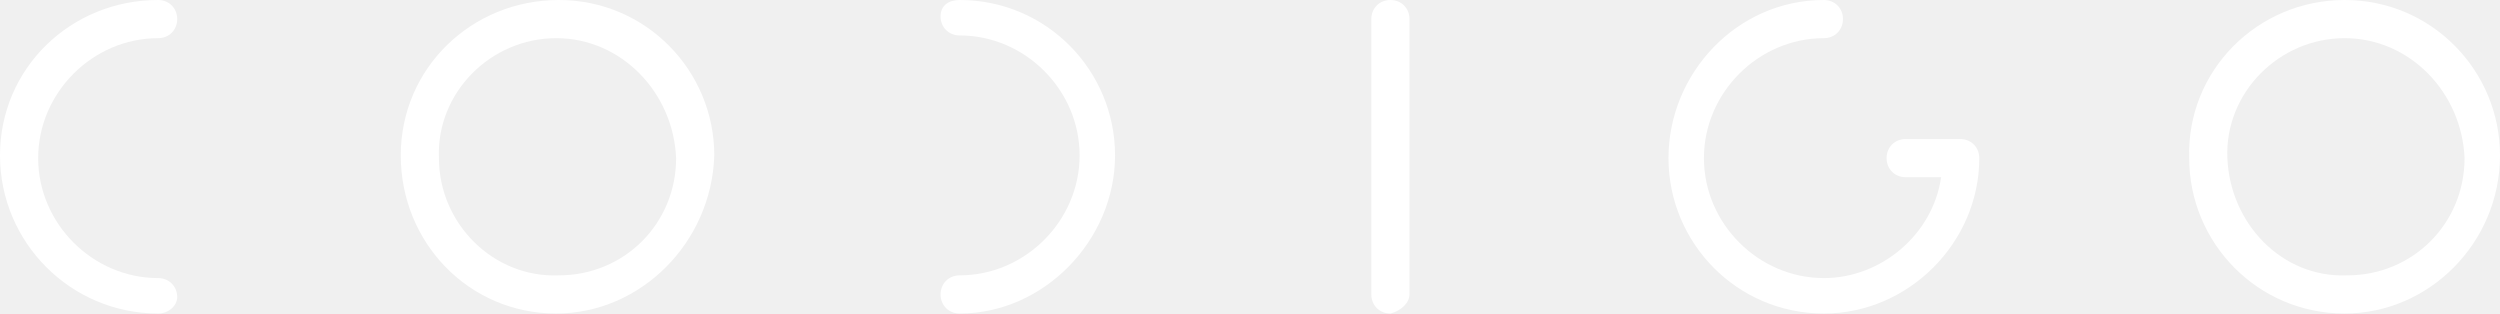
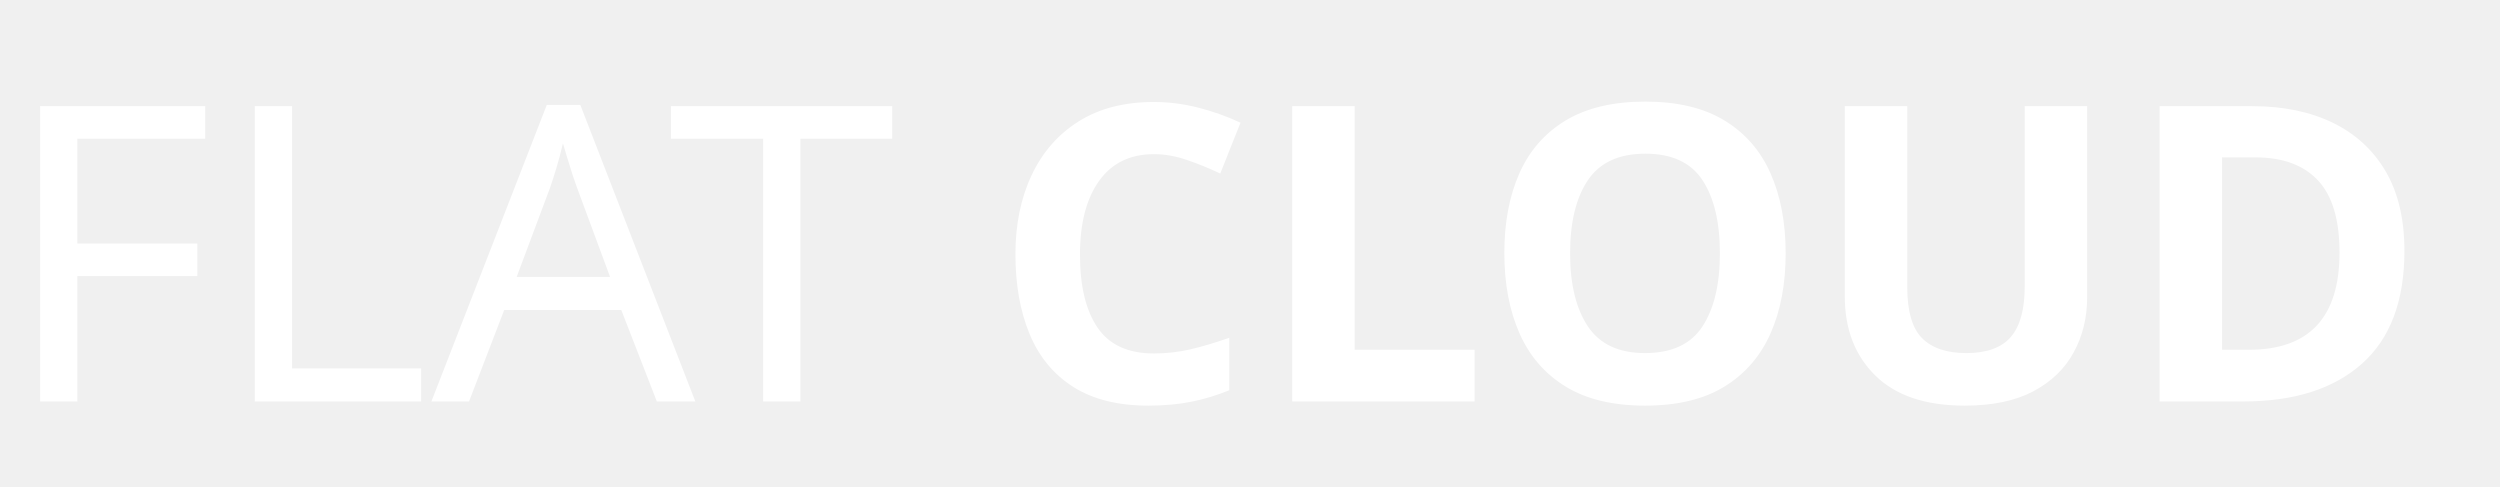
- <svg xmlns="http://www.w3.org/2000/svg" version="1.1" id="Layer_1" x="0px" y="0px" viewBox="0 0 91.7 11.5" style="enable-background:new 0 0 91.7 11.5;" xml:space="preserve">
-   <style type="text/css">
- 	.st0{fill:#FFFFFF;}
- </style>
-   <path class="st0" d="M35.2,11.5c-0.4,0-0.7-0.3-0.7-0.7c0-0.4,0.3-0.7,0.7-0.7c2.4,0,4.4-2,4.4-4.4s-2-4.4-4.4-4.4  c-0.4,0-0.7-0.3-0.7-0.7S34.8,0,35.2,0c0,0,0,0,0,0c3.2,0,5.7,2.6,5.7,5.7S38.3,11.5,35.2,11.5" />
-   <path class="st0" d="M51,11.5c-0.4,0-0.7-0.3-0.7-0.7V0.7C50.3,0.3,50.6,0,51,0c0.4,0,0.7,0.3,0.7,0.7v10.1  C51.7,11.1,51.4,11.4,51,11.5" />
-   <path class="st0" d="M86,11.5c-3.2,0-5.7-2.6-5.7-5.7C80.2,2.6,82.8,0,86,0c3.2,0,5.7,2.6,5.7,5.7c0,0,0,0,0,0  C91.7,8.9,89.1,11.5,86,11.5 M86,1.4c-2.4,0-4.4,2-4.3,4.4s2,4.4,4.4,4.3c2.4,0,4.3-1.9,4.3-4.3C90.3,3.4,88.4,1.4,86,1.4" />
-   <path class="st0" d="M66.9,11.5c-3.2,0-5.7-2.6-5.7-5.7S63.7,0,66.9,0c0.4,0,0.7,0.3,0.7,0.7s-0.3,0.7-0.7,0.7c0,0,0,0,0,0  c-2.4,0-4.4,2-4.4,4.4c0,2.4,2,4.4,4.4,4.4c2.1,0,4-1.6,4.3-3.7h-1.3c-0.4,0-0.7-0.3-0.7-0.7s0.3-0.7,0.7-0.7h2  c0.4,0,0.7,0.3,0.7,0.7c0,0,0,0,0,0C72.6,8.9,70,11.5,66.9,11.5" />
-   <path class="st0" d="M5.8,11.5C2.6,11.5,0,8.9,0,5.7S2.6,0,5.8,0c0.4,0,0.7,0.3,0.7,0.7S6.2,1.4,5.8,1.4l0,0c-2.4,0-4.4,2-4.4,4.4  s2,4.4,4.4,4.4c0.4,0,0.7,0.3,0.7,0.7C6.5,11.2,6.2,11.5,5.8,11.5" />
-   <path class="st0" d="M20.4,11.5c-3.2,0-5.7-2.6-5.7-5.8c0-3.2,2.6-5.7,5.8-5.7c3.2,0,5.7,2.6,5.7,5.7C26.1,8.9,23.5,11.5,20.4,11.5   M20.4,1.4c-2.4,0-4.4,2-4.3,4.4c0,2.4,2,4.4,4.4,4.3c2.4,0,4.3-1.9,4.3-4.3C24.7,3.4,22.8,1.4,20.4,1.4" />
+ <svg xmlns="http://www.w3.org/2000/svg" width="411" height="80" viewBox="0 0 411 80">
+   <g transform="translate(-1025 -1729)">
+     <g transform="translate(766 866)">
+       <g transform="translate(422 863)">
+         <text transform="translate(0 66)" fill="#fff" font-size="68" font-family="LucidaGrande-Bold, Lucida Grande" font-weight="700">
+           <tspan x="0" y="0">CLOUD</tspan>
+         </text>
+       </g>
+       <text transform="translate(259 929)" fill="#fff" font-size="68" font-family="LucidaGrande, Lucida Grande">
+         <tspan x="0" y="0">FLAT</tspan>
+       </text>
+     </g>
+   </g>
</svg>
